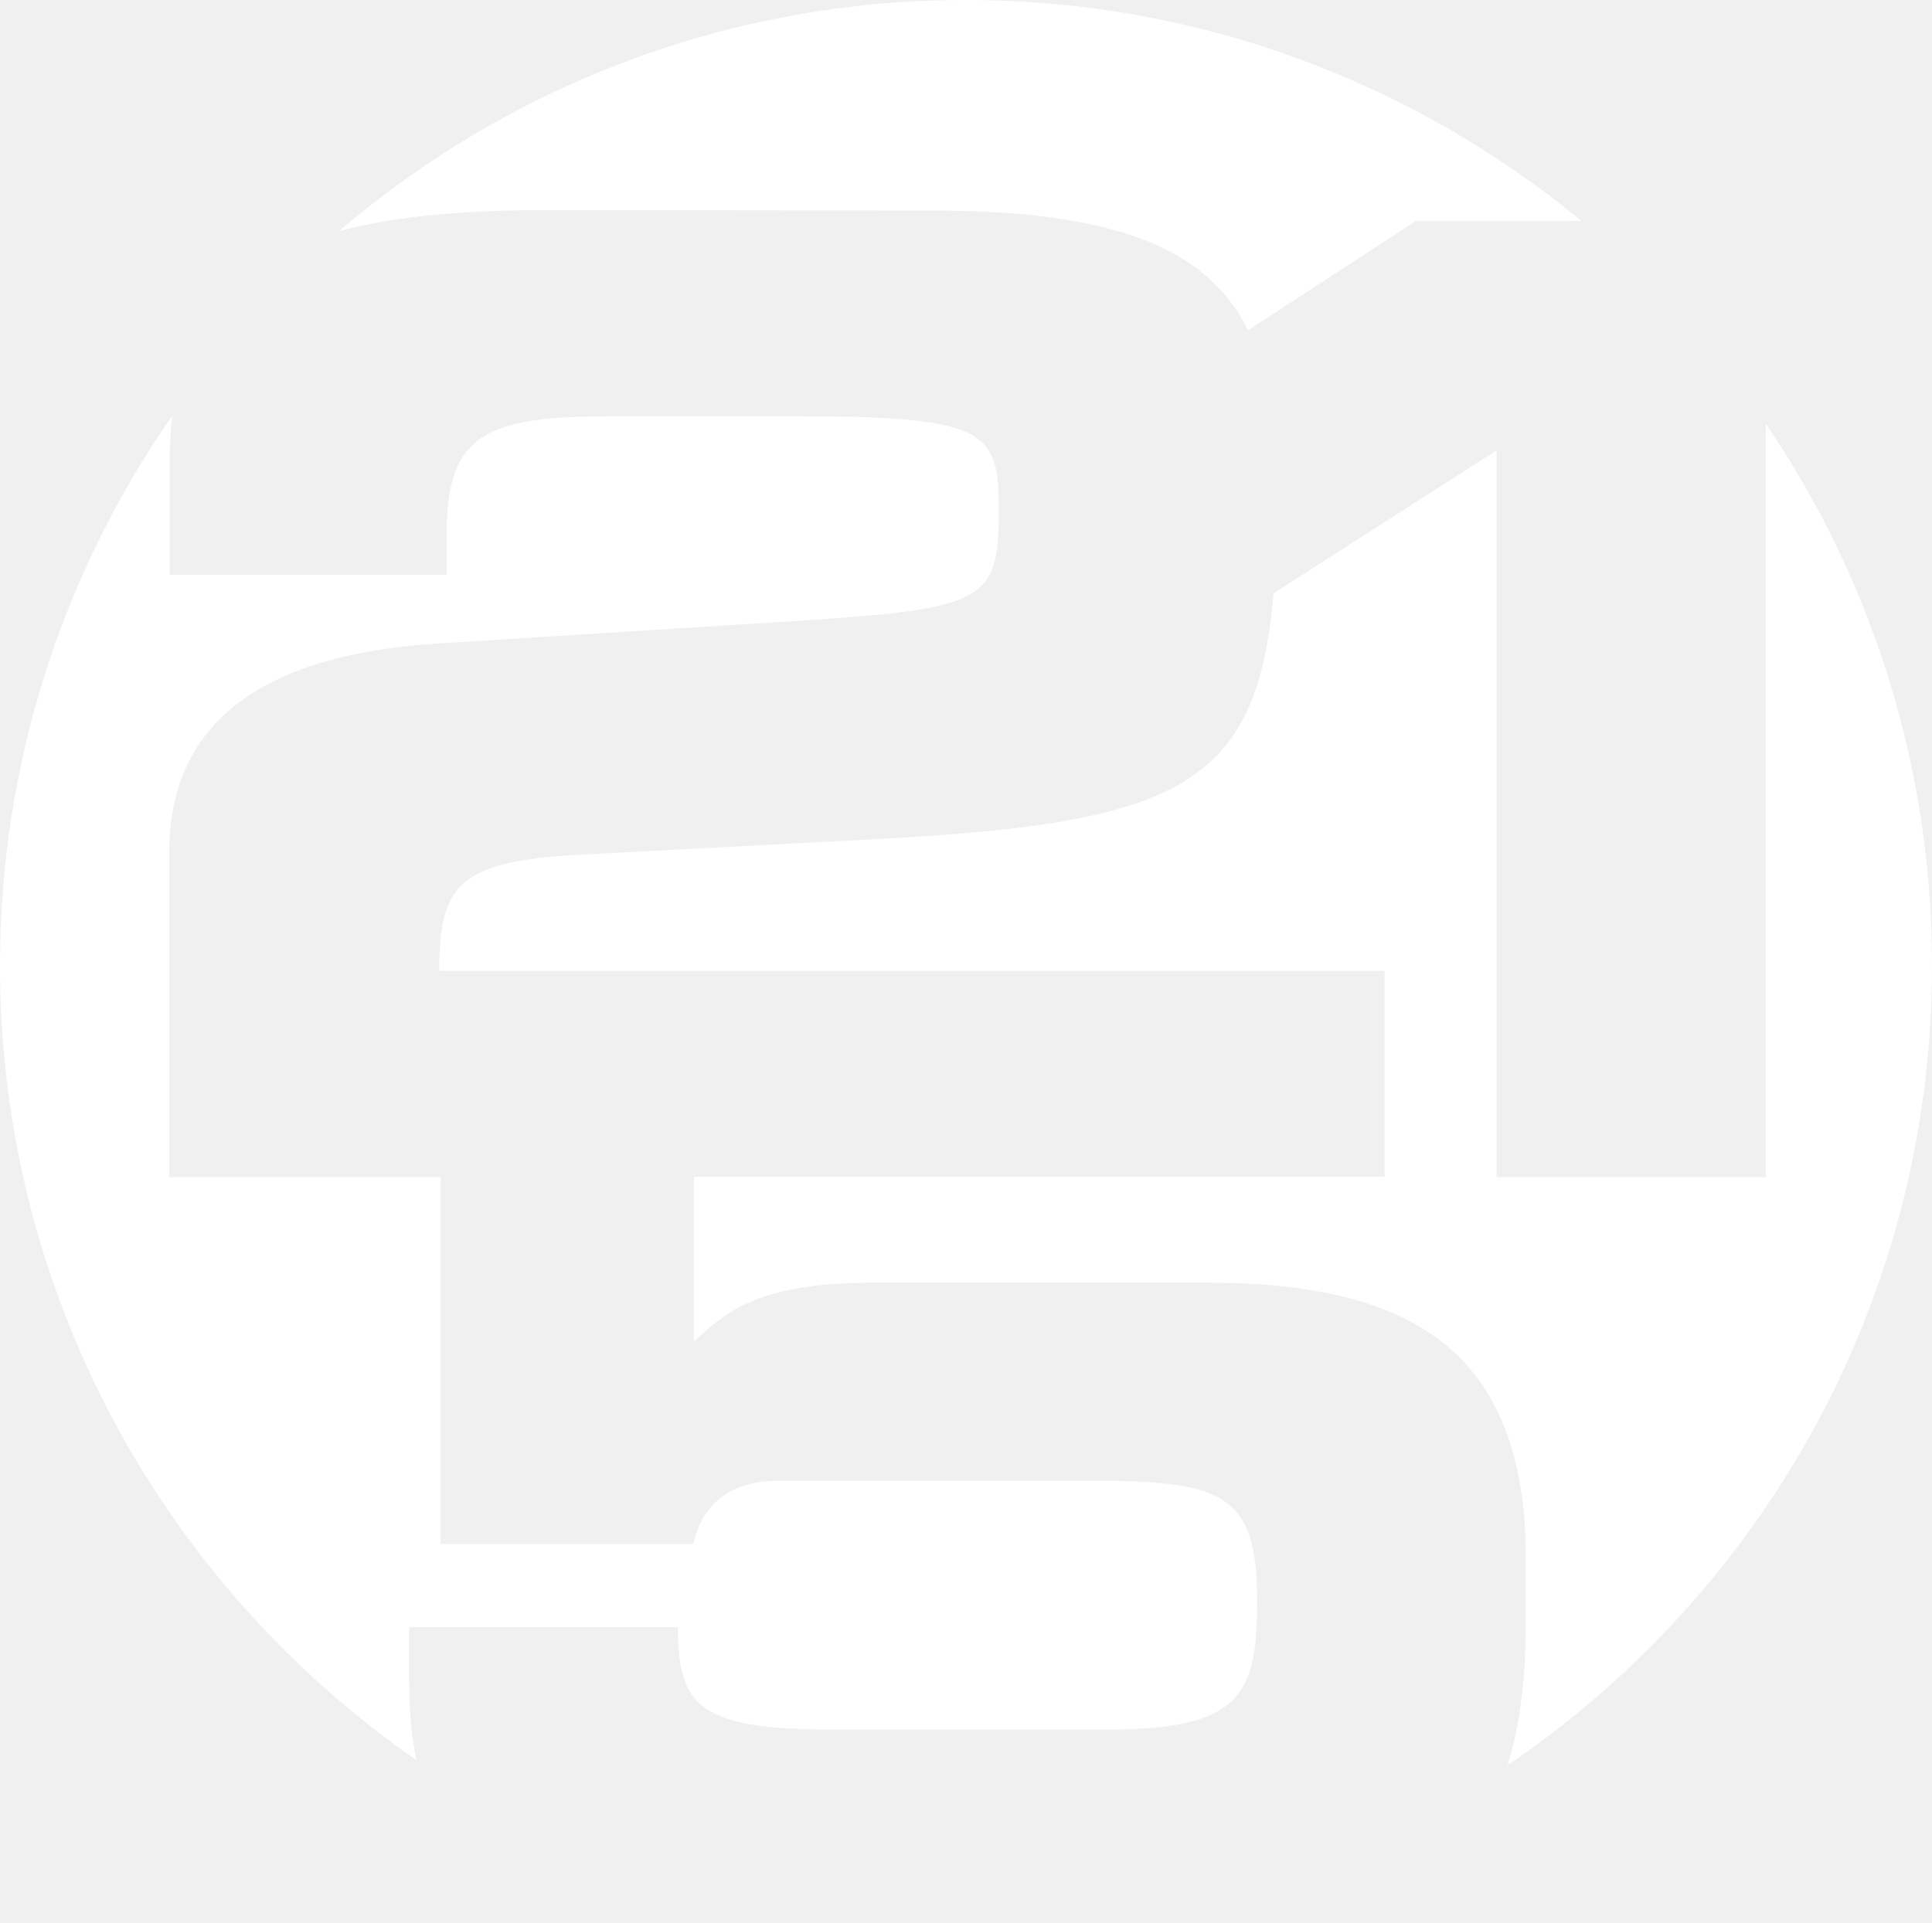
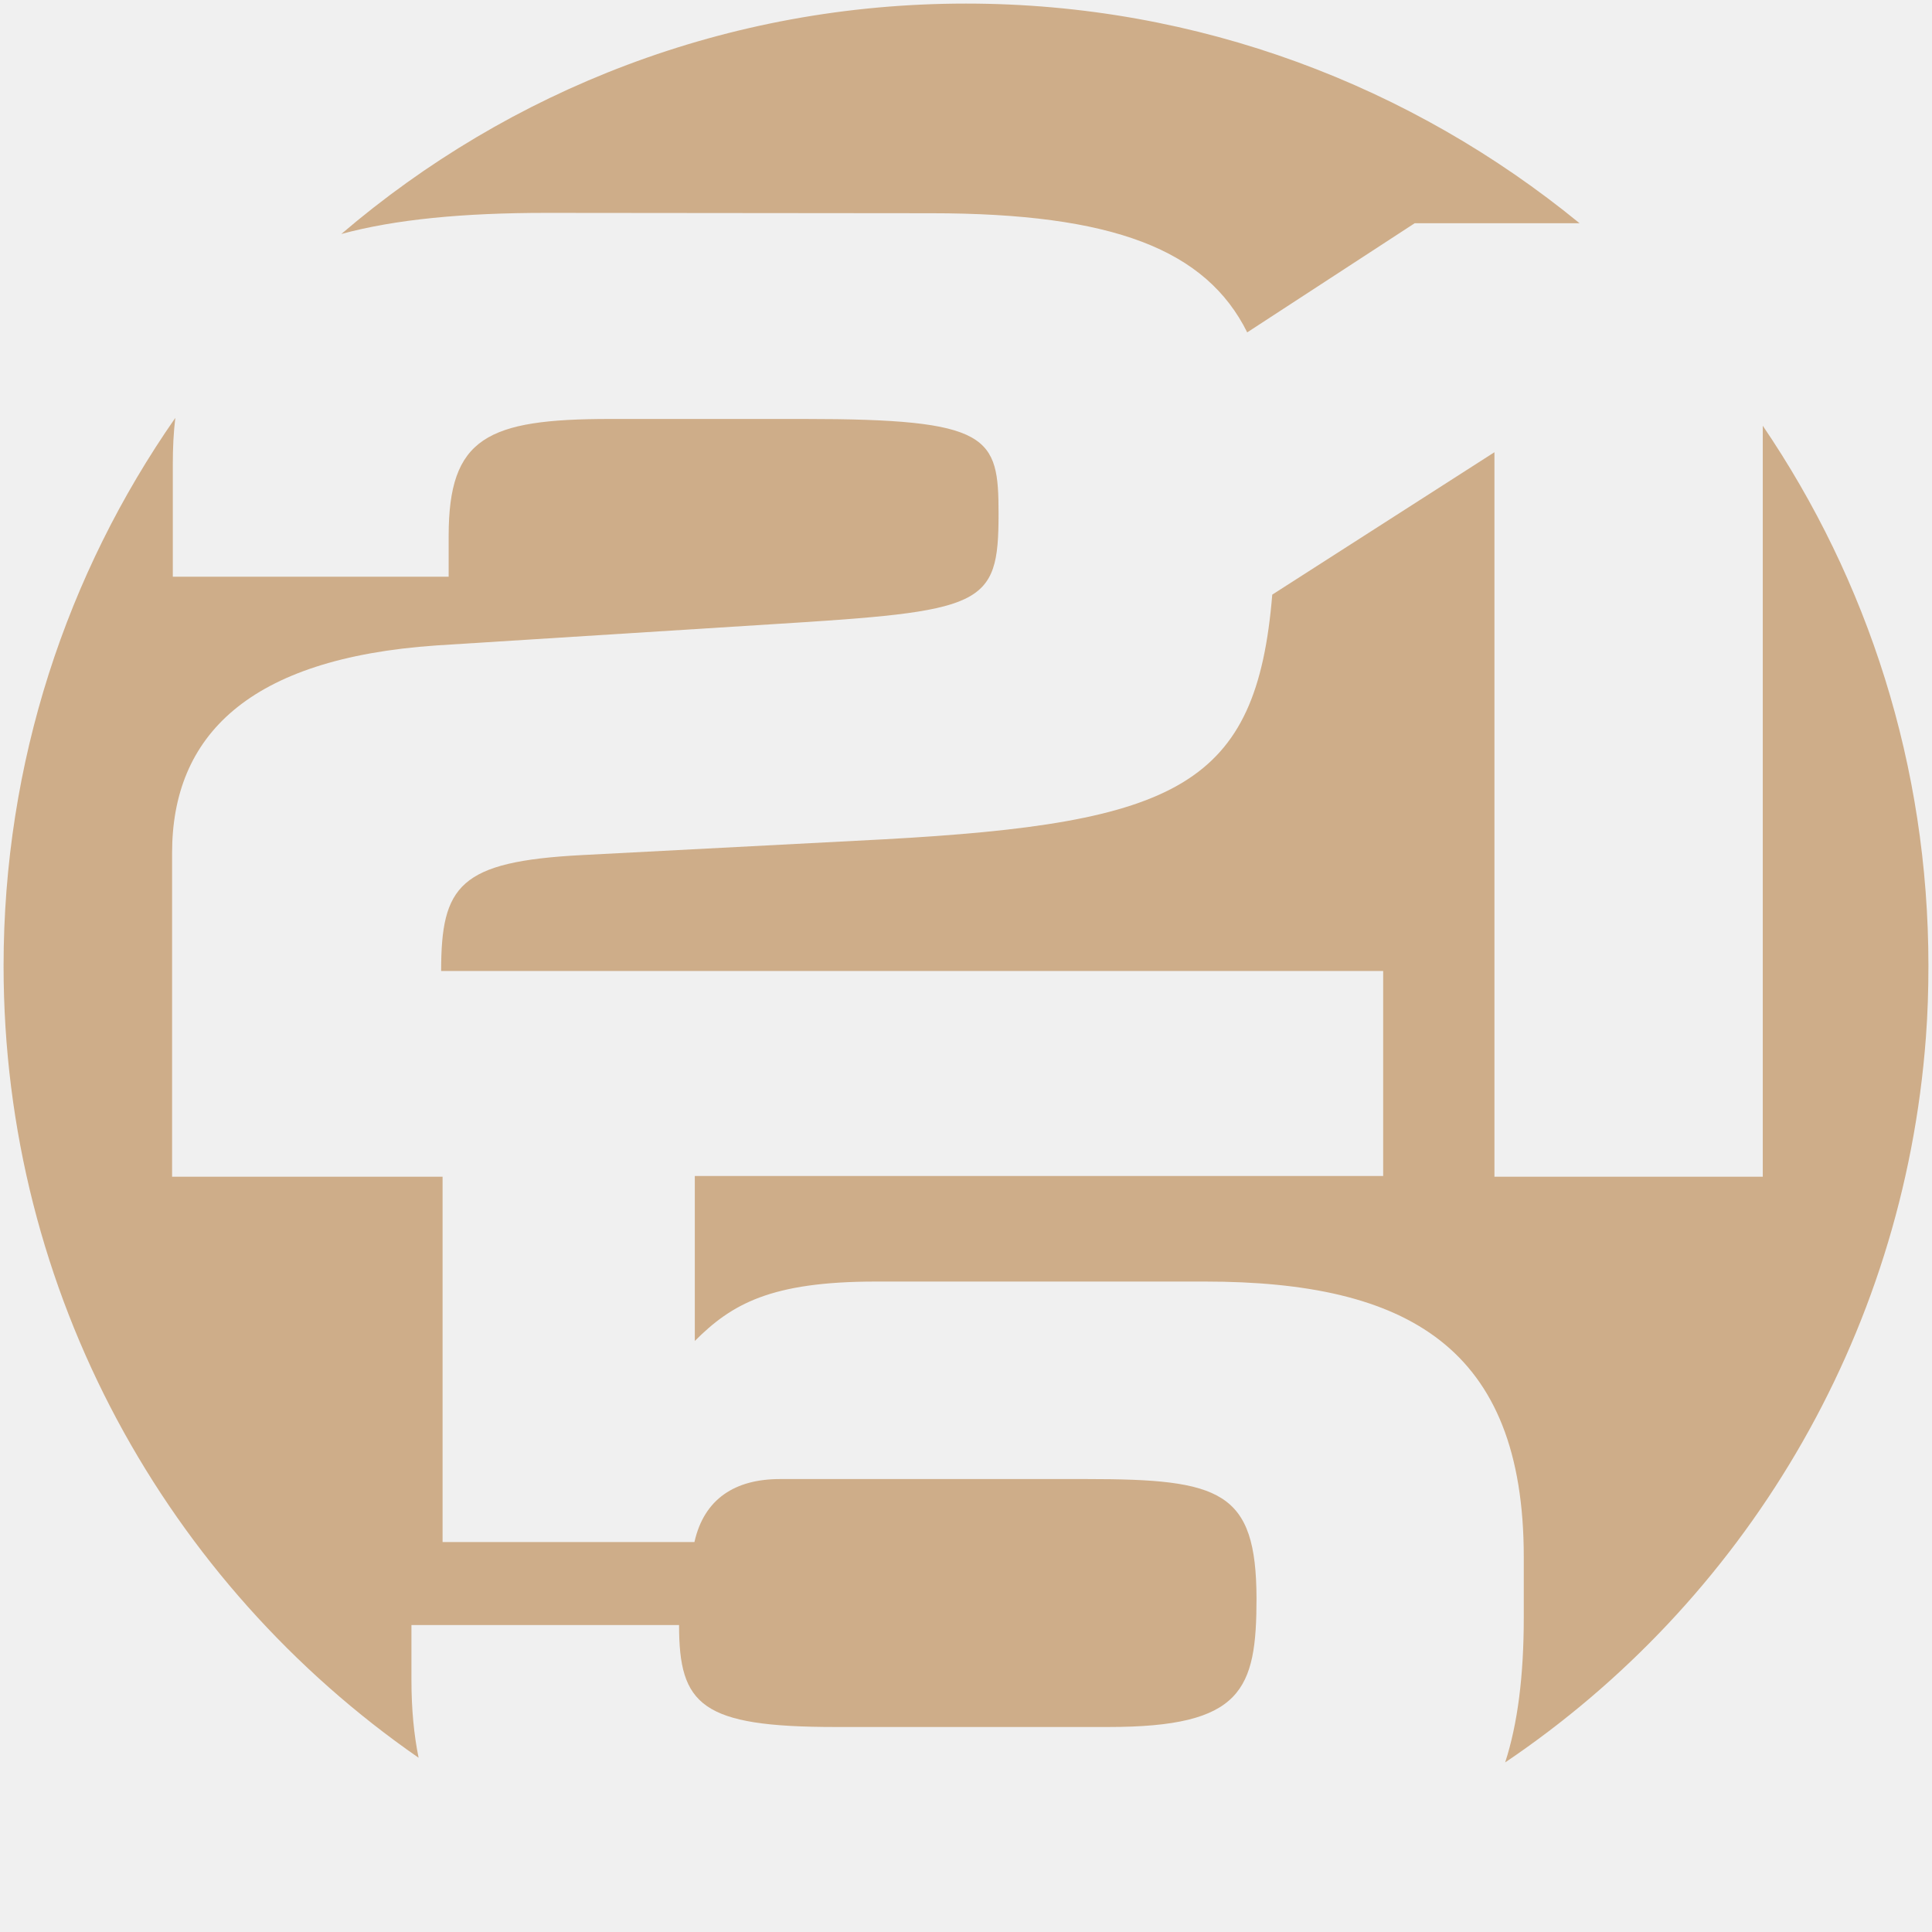
- <svg xmlns="http://www.w3.org/2000/svg" version="1.1" id="Layer_1" x="0px" y="0px" viewBox="0 0 448.6 446.5" style="enable-background:new 0 0 448.6 446.5;" xml:space="preserve">
+ <svg xmlns="http://www.w3.org/2000/svg" version="1.1" id="Layer_1" x="0px" y="0px" viewBox="0 0 540 540" style="enable-background:new 0 0 540 540;" xml:space="preserve">
  <style type="text/css">
- 	.st0{fill:#FFFFFF;}
+ 	.st0{fill:#CEAD89;}
	.st1{display:none;fill:url(#SVGID_1_);}
</style>
  <g>
-     <path class="st0" d="M216.1,48.9c42.5,0,64.1,8.5,73.7,27.8l39-25.4h38.4C328.3,19.3,278.6,0,224.3,0C168.7,0,117.9,20.2,78.7,53.7   c12.6-3.4,28.4-4.9,47.8-4.9L216.1,48.9L216.1,48.9z" />
-     <path class="st0" d="M252.5,343.9h-71.6c-10.4,0-17.7,4.6-19.9,14.7h-58.7v-85.2h-63v-75.5c0-27.3,17.8-45.4,61.6-48.4l77.9-4.9   c49.7-3.1,53.1-4,53.1-25.8c0-18.1-1.8-22.1-45.4-22.1h-45.1c-28.8,0-37.7,4.3-37.7,27.3v9.5H39.4v-26.1c0-3.9,0.2-7.5,0.6-10.9   C14.8,132.8,0,176.8,0,224.3c0,76.5,38.3,144,96.7,184.5c-1.1-5.3-1.7-11.3-1.7-18.1v-12.8h62.4c0,18.7,5.2,23.8,36.4,23.8h63.6   c31.2,0,34.5-8.6,34.5-30C291.9,346.6,283.7,343.9,252.5,343.9z" />
-     <path class="st0" d="M410,98.4v175h-62.5V104.6l-51.8,33.2c-3.7,44.5-21.9,53.3-90.6,57l-70.3,3.7c-28.5,1.5-32.8,7.1-32.8,27h0.4   v0h219.1v47.8h-21.9H161.1v38.4c8.6-8.6,17.7-13.8,42.2-13.8H280c47.1,0,74.3,15.3,74.3,64.2v14.1c0,13.6-1.4,24.8-4.3,33.8   c55.2-37.4,92.8-98.7,98-169.1c0.4-5.5,0.6-11.1,0.6-16.7C448.6,177.6,434.4,134.3,410,98.4z" />
+     <g>
+       <path class="st0" d="M260.2,59.6c51,0,76.9,10.2,88.4,33.3l46.8-30.5h46.1C394.7,24.1,335.1,1,270,1C203.3,1,142.4,25.2,95.4,65.4    c15.1-4.1,34.1-5.9,57.3-5.9L260.2,59.6L260.2,59.6z" />
+       <path class="st0" d="M303.8,413.4H218c-12.5,0-21.2,5.5-23.9,17.6h-70.4V328.9H48.1v-90.5c0-32.7,21.3-54.4,73.9-58l93.4-5.9    c59.6-3.7,63.7-4.8,63.7-30.9c0-21.7-2.2-26.5-54.4-26.5h-54.1c-34.5,0-45.2,5.2-45.2,32.7v11.4H48.3v-31.3c0-4.7,0.2-9,0.7-13.1    C18.7,160.3,1,213,1,270c0,91.7,45.9,172.7,116,221.3c-1.3-6.4-2-13.6-2-21.7v-15.4h74.8c0,22.4,6.2,28.5,43.7,28.5h76.3    c37.4,0,41.4-10.3,41.4-36C351.1,416.7,341.2,413.4,303.8,413.4z" />
+       <path class="st0" d="M492.7,119v209.9h-75V126.4l-62.1,39.8c-4.4,53.4-26.3,63.9-108.7,68.4l-84.3,4.4    c-34.2,1.8-39.3,8.5-39.3,32.4h0.5l0,0h262.8v57.3h-26.3H194.2v46.1c10.3-10.3,21.2-16.6,50.6-16.6h92c56.5,0,89.1,18.3,89.1,77    v16.9c0,16.3-1.7,29.7-5.2,40.5C487,447.9,532,374.3,538.3,289.9c0.5-6.6,0.7-13.3,0.7-20C539,214,522,162.1,492.7,119z" />
+     </g>
  </g>
  <g>
-     <radialGradient id="SVGID_1_" cx="234.323" cy="141.948" r="184.954" gradientTransform="matrix(1 0 0 -1 0 278.98)" gradientUnits="userSpaceOnUse">
+     <radialGradient id="SVGID_1_" cx="280.023" cy="746.692" r="184.954" gradientTransform="matrix(1 0 0 1 0 -562.9098)" gradientUnits="userSpaceOnUse">
      <stop offset="0" style="stop-color:#06357A" />
      <stop offset="0.584" style="stop-color:#06357A" />
      <stop offset="0.68" style="stop-color:#06357A" />
      <stop offset="0.724" style="stop-color:#0C377C" />
      <stop offset="0.772" style="stop-color:#1C3D80" />
      <stop offset="0.822" style="stop-color:#2F4888" />
      <stop offset="0.873" style="stop-color:#485994" />
      <stop offset="0.925" style="stop-color:#6571A5" />
      <stop offset="0.978" style="stop-color:#8C93BE" />
      <stop offset="1" style="stop-color:#A1A7CA" />
    </radialGradient>
-     <path class="st1" d="M279.3,186.5c-32.5,23.4-67.4,38-100,43.5c16.9,7.2,35.5,11.3,55,11.3c77.1,0,139.5-62.5,139.5-139.5   c0-13.6-2-26.7-5.6-39.1C359.3,105.3,327.8,151.6,279.3,186.5z" />
+     <path class="st1" d="M325,233.3c-32.5,23.4-67.4,38-100,43.5c16.9,7.2,35.5,11.3,55,11.3c77.1,0,139.5-62.5,139.5-139.5   c0-13.6-2-26.7-5.6-39.1C405,152.1,373.5,198.4,325,233.3z" />
  </g>
</svg>
